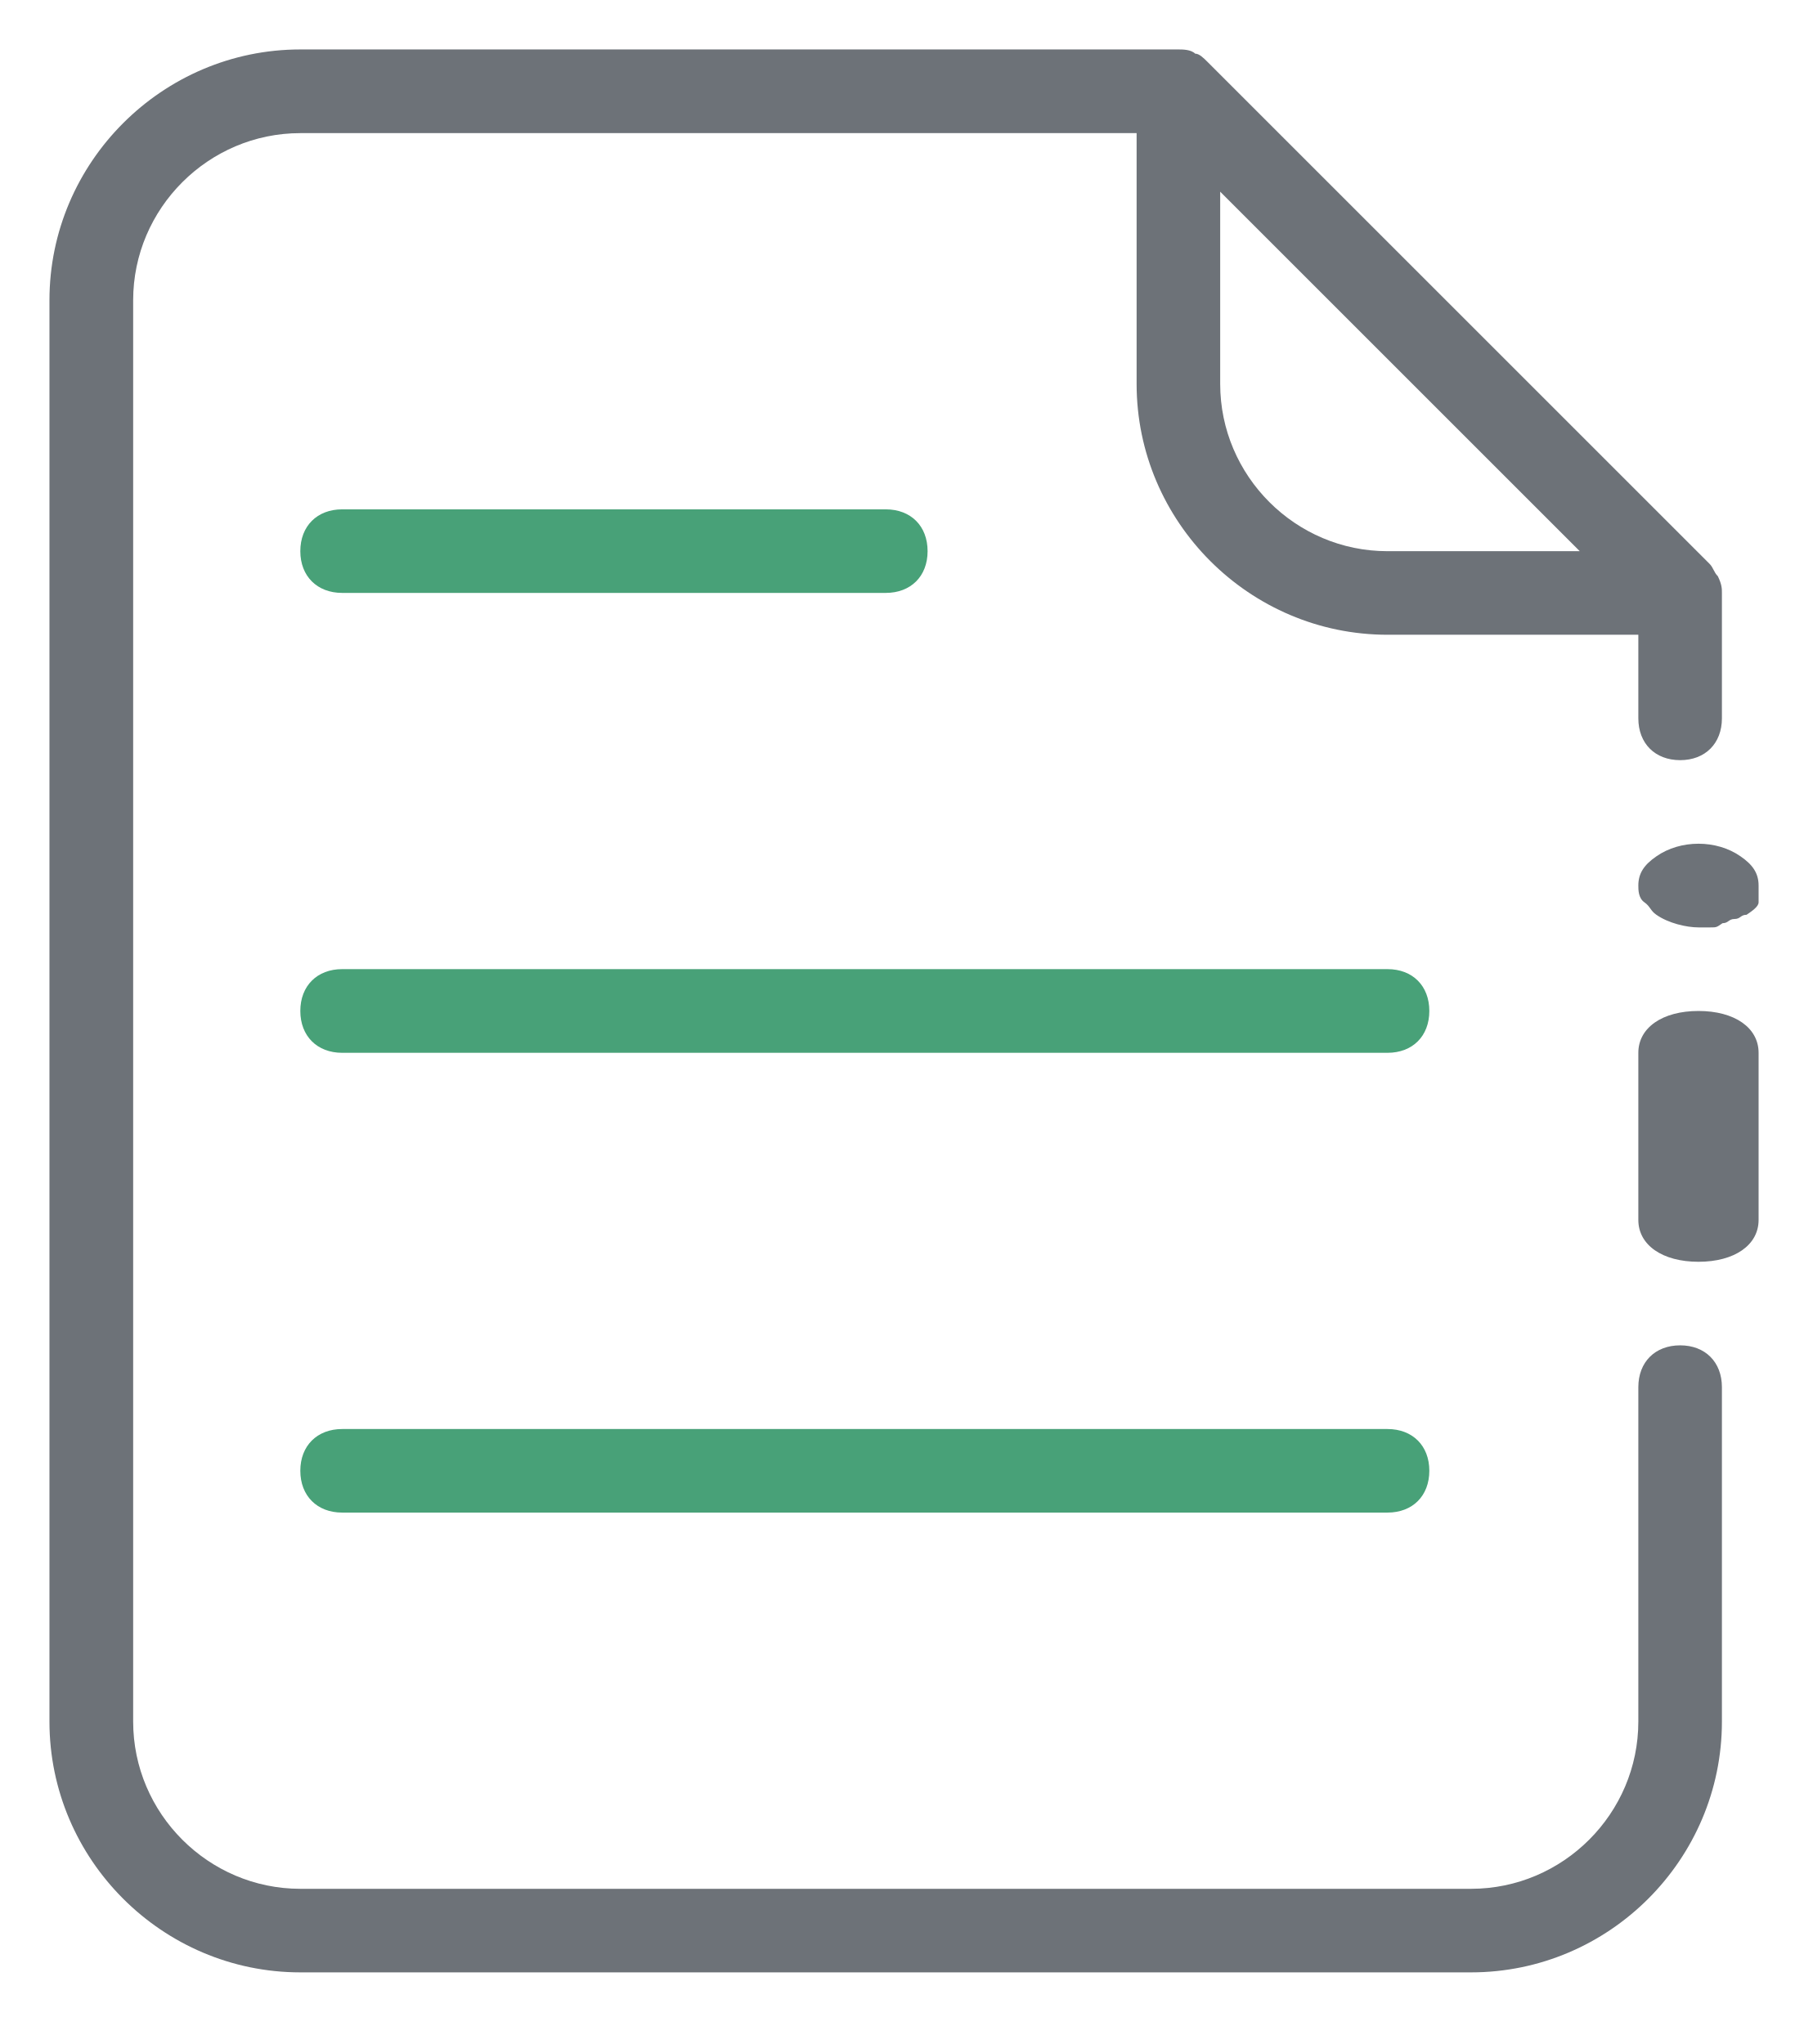
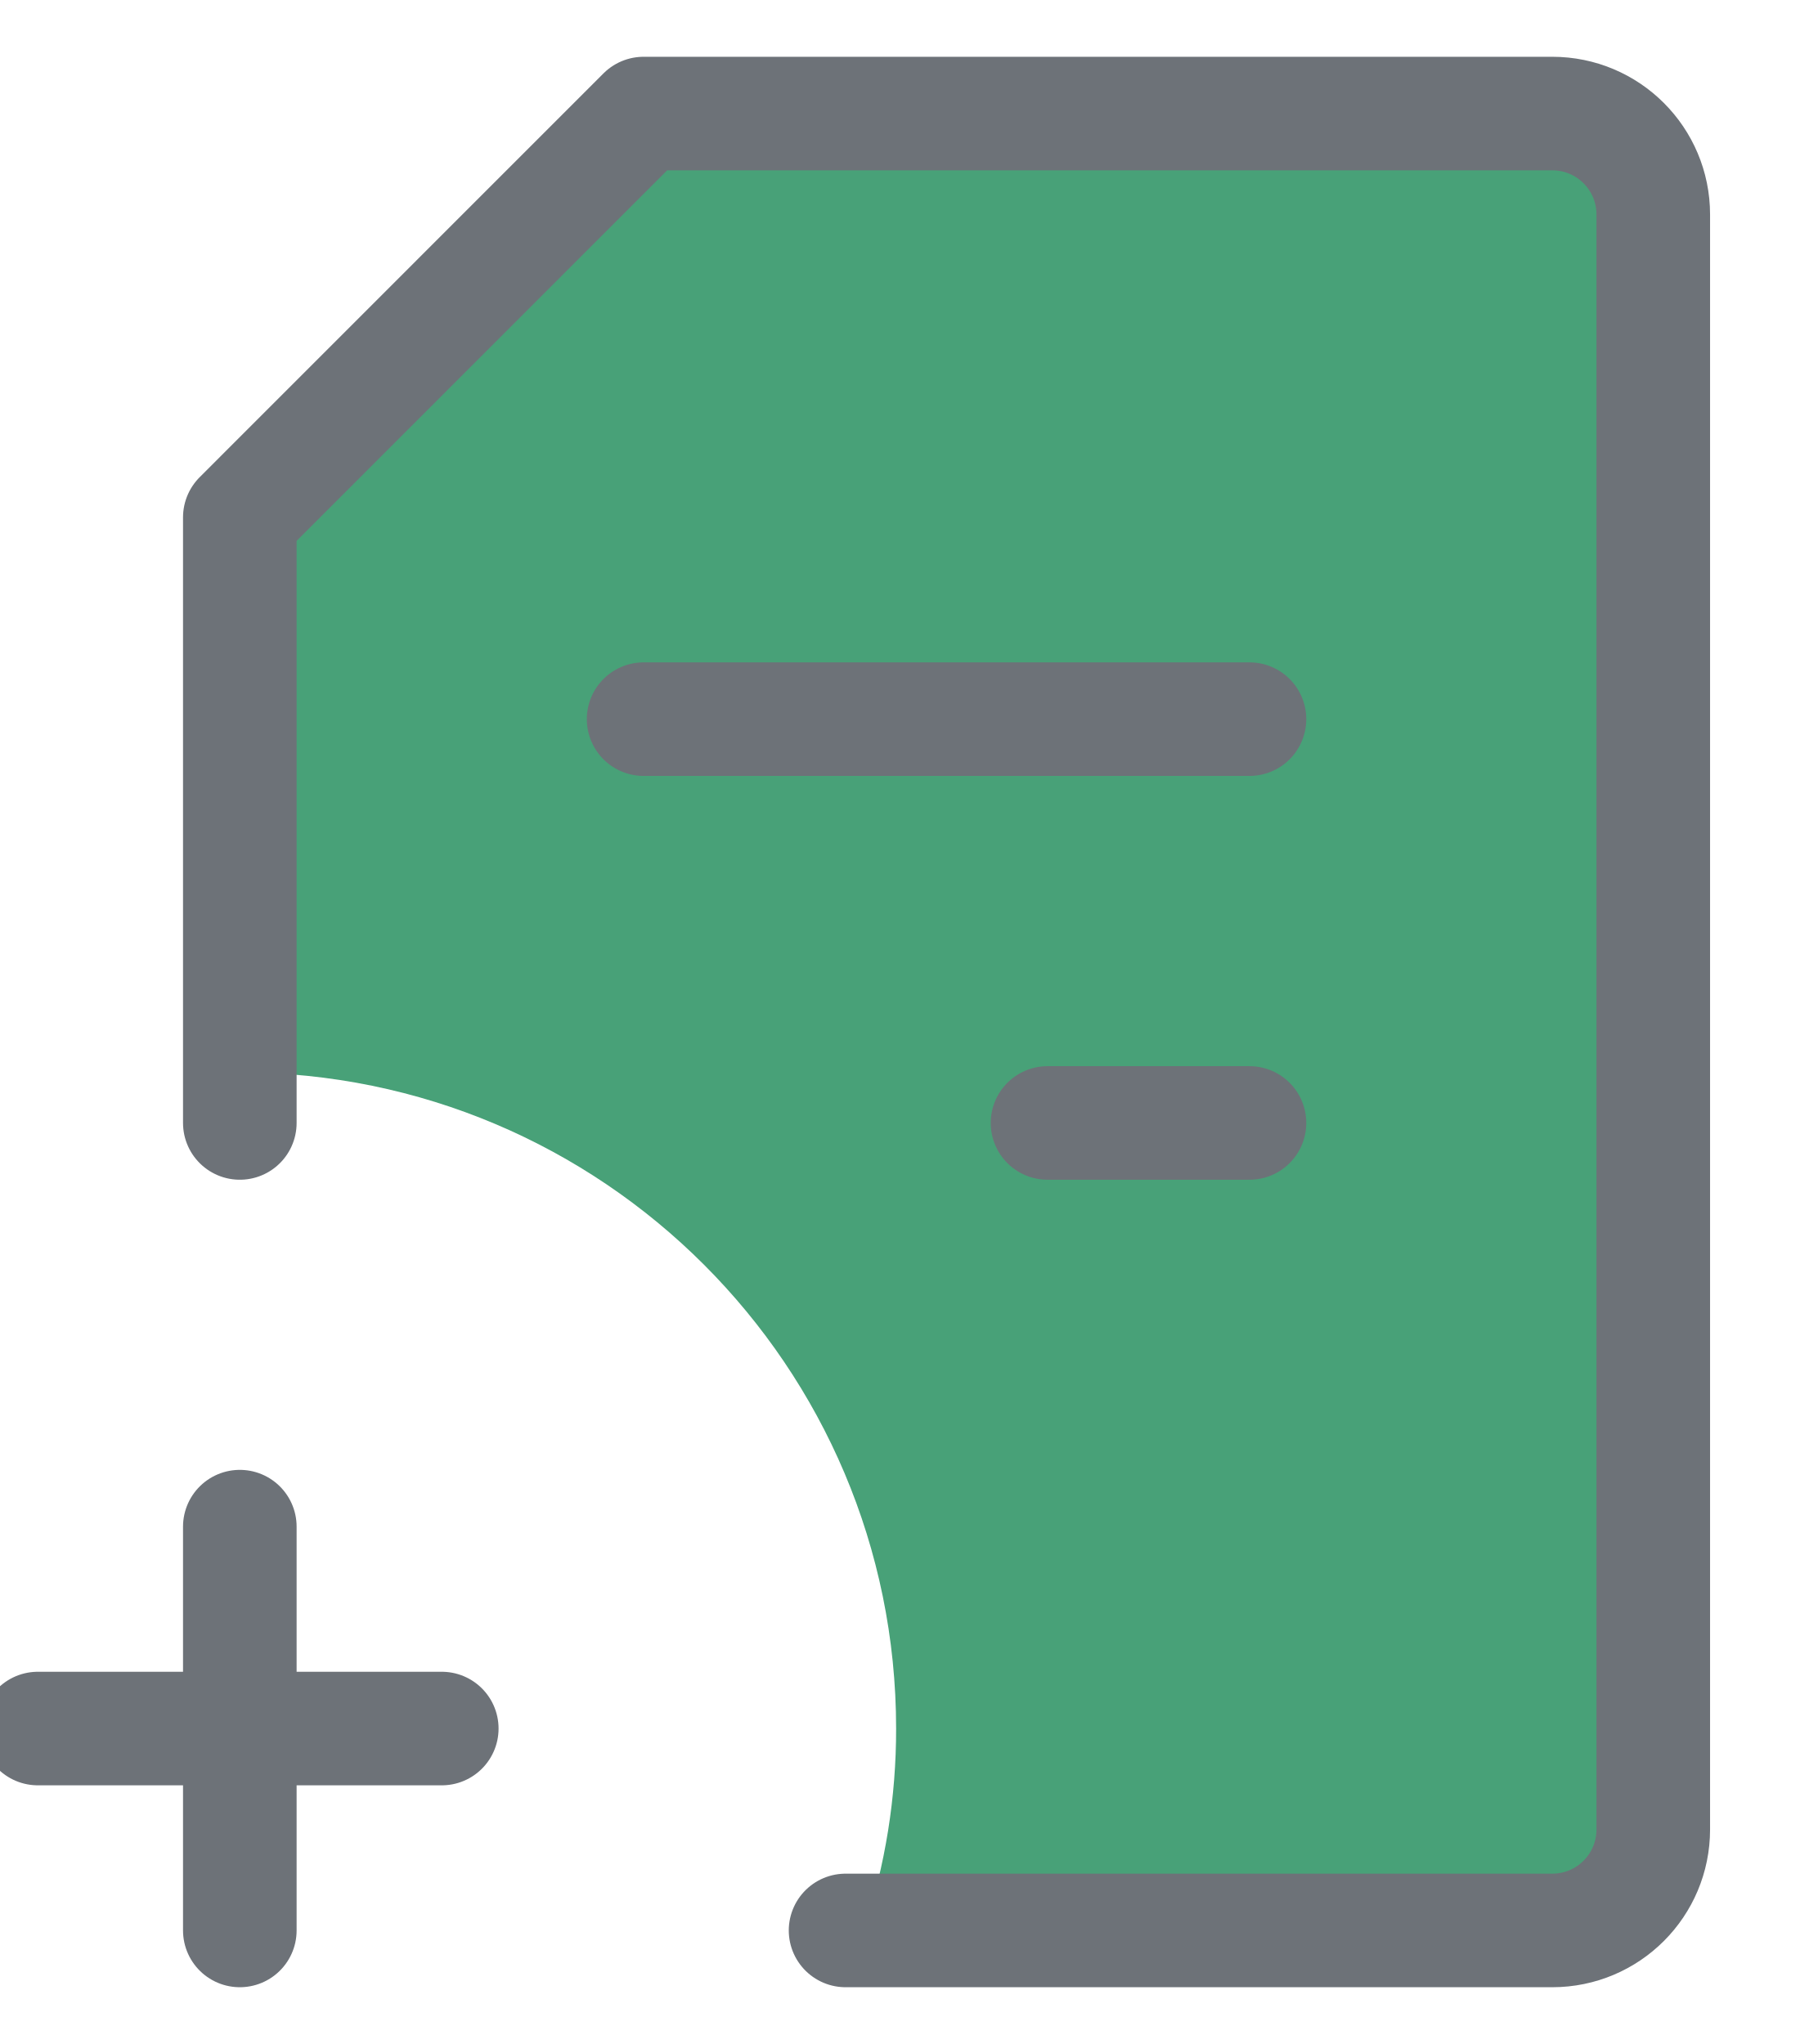
- <svg xmlns="http://www.w3.org/2000/svg" width="15px" height="17px" viewBox="0 0 15 17" version="1.1">
+ <svg xmlns="http://www.w3.org/2000/svg" width="16px" height="18px" viewBox="0 0 16 18" version="1.1">
  <g id="Page-1" stroke="none" stroke-width="1" fill="none" fill-rule="evenodd">
-     <g id="basic-information-svgrepo-com" transform="translate(0.40625, 0.40625)" fill-rule="nonzero">
-       <path d="M13.717,8.002 C13.417,8.002 13.217,8.141 13.217,8.35 L13.217,9.74 C13.217,9.949 13.417,10.088 13.717,10.088 C14.017,10.088 14.217,9.949 14.217,9.74 L14.217,8.35 C14.217,8.141 14.017,8.002 13.717,8.002 Z M13.367,6.716 C13.267,6.785 13.217,6.855 13.217,6.959 C13.217,6.994 13.217,7.063 13.267,7.098 C13.317,7.133 13.317,7.168 13.367,7.202 C13.467,7.272 13.617,7.307 13.717,7.307 L13.817,7.307 C13.867,7.307 13.867,7.307 13.917,7.272 C13.967,7.272 13.967,7.237 14.017,7.237 C14.067,7.237 14.067,7.202 14.117,7.202 C14.167,7.168 14.217,7.133 14.217,7.098 L14.217,6.959 C14.217,6.855 14.167,6.785 14.067,6.716 C13.867,6.576 13.567,6.576 13.367,6.716 L13.367,6.716 Z" id="Shape" fill="#6D7278" />
-       <path d="M13.912,4.525 C13.912,4.49 13.912,4.456 13.878,4.386 C13.843,4.351 13.843,4.317 13.808,4.282 L9.636,0.11 C9.601,0.075 9.566,0.04 9.532,0.04 C9.497,0.005 9.427,0.005 9.393,0.005 L2.091,0.005 C0.944,0.005 0.005,0.944 0.005,2.091 L0.005,13.912 C0.005,15.06 0.944,15.998 2.091,15.998 L11.826,15.998 C12.974,15.998 13.912,15.06 13.912,13.912 L13.912,11.131 C13.912,10.922 13.773,10.783 13.565,10.783 C13.356,10.783 13.217,10.922 13.217,11.131 L13.217,13.912 C13.217,14.677 12.591,15.303 11.826,15.303 L2.091,15.303 C1.327,15.303 0.701,14.677 0.701,13.912 L0.701,2.091 C0.701,1.327 1.327,0.701 2.091,0.701 L9.045,0.701 L9.045,2.787 C9.045,3.934 9.984,4.873 11.131,4.873 L13.217,4.873 L13.217,5.568 C13.217,5.777 13.356,5.916 13.565,5.916 C13.773,5.916 13.912,5.777 13.912,5.568 L13.912,4.525 Z M9.74,2.787 L9.74,1.188 L12.73,4.178 L11.131,4.178 C10.366,4.178 9.74,3.552 9.74,2.787 L9.74,2.787 Z" id="Shape" fill="#6D7278" />
-       <path d="M2.439,4.525 L6.959,4.525 C7.168,4.525 7.307,4.386 7.307,4.178 C7.307,3.969 7.168,3.83 6.959,3.83 L2.439,3.83 C2.231,3.83 2.091,3.969 2.091,4.178 C2.091,4.386 2.231,4.525 2.439,4.525 Z M11.131,7.654 L2.439,7.654 C2.231,7.654 2.091,7.793 2.091,8.002 C2.091,8.211 2.231,8.35 2.439,8.35 L11.131,8.35 C11.34,8.35 11.479,8.211 11.479,8.002 C11.479,7.793 11.34,7.654 11.131,7.654 Z M11.131,11.479 L2.439,11.479 C2.231,11.479 2.091,11.618 2.091,11.826 C2.091,12.035 2.231,12.174 2.439,12.174 L11.131,12.174 C11.34,12.174 11.479,12.035 11.479,11.826 C11.479,11.618 11.34,11.479 11.131,11.479 Z" id="Shape" fill="#48A178" />
+     <g id="add-file-12-svgrepo-com" transform="translate(0.333333, 1)">
+       <path d="M7.556,14.222 C7.556,11.031 4.969,8.444 1.778,8.444 L1.778,3.556 L5.333,0 L13.333,0 C13.824,0 14.222,0.398 14.222,0.889 L14.222,15.111 C14.222,15.602 13.824,16 13.333,16 L7.271,16 C7.461,15.427 7.557,14.826 7.556,14.222 L7.556,14.222 Z" id="secondary" fill="#48A178" fill-rule="nonzero" />
+       <path d="M0,14.222 L3.556,14.222 M1.778,16 L1.778,12.444 M8.889,8.889 L10.667,8.889 M10.667,5.333 L5.333,5.333" id="primary" stroke="#6D7278" stroke-linecap="round" stroke-linejoin="round" />
+       <path d="M1.778,8.889 L1.778,3.556 L5.333,0 L13.333,0 C13.824,0 14.222,0.398 14.222,0.889 L14.222,15.111 C14.222,15.602 13.824,16 13.333,16 L7.111,16" id="primary-2" stroke="#6D7278" stroke-linecap="round" stroke-linejoin="round" />
    </g>
  </g>
</svg>
